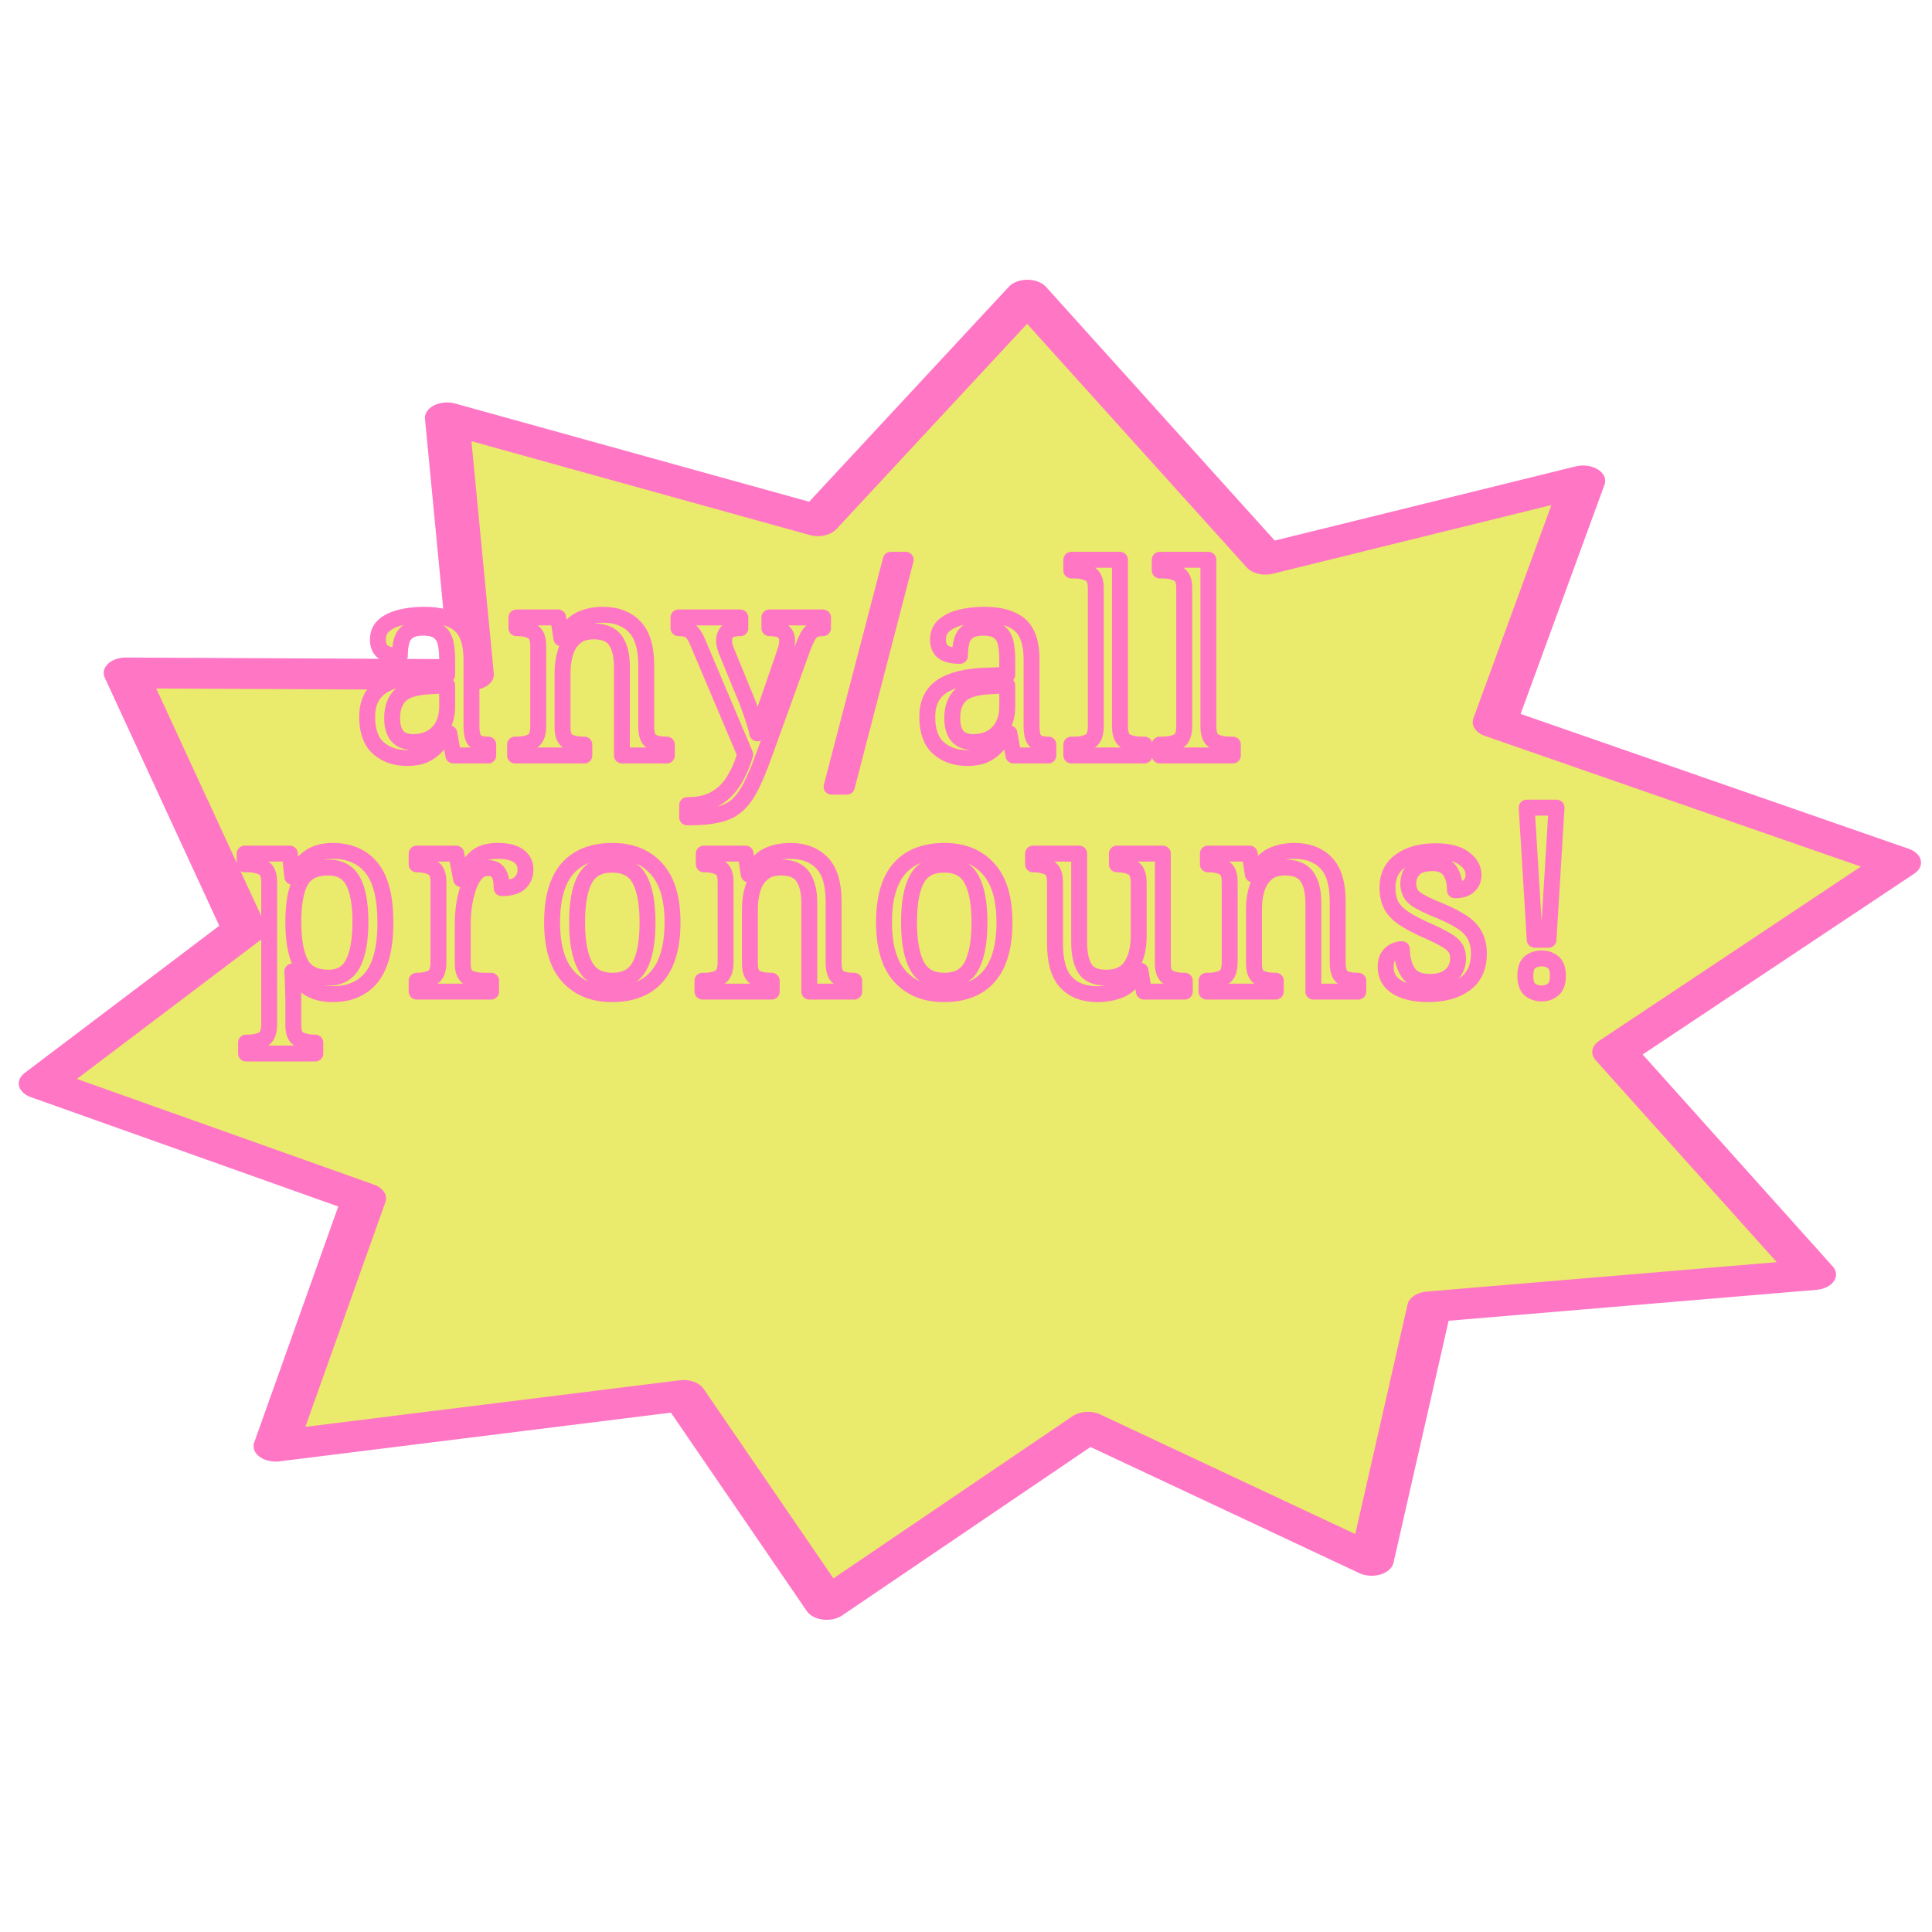
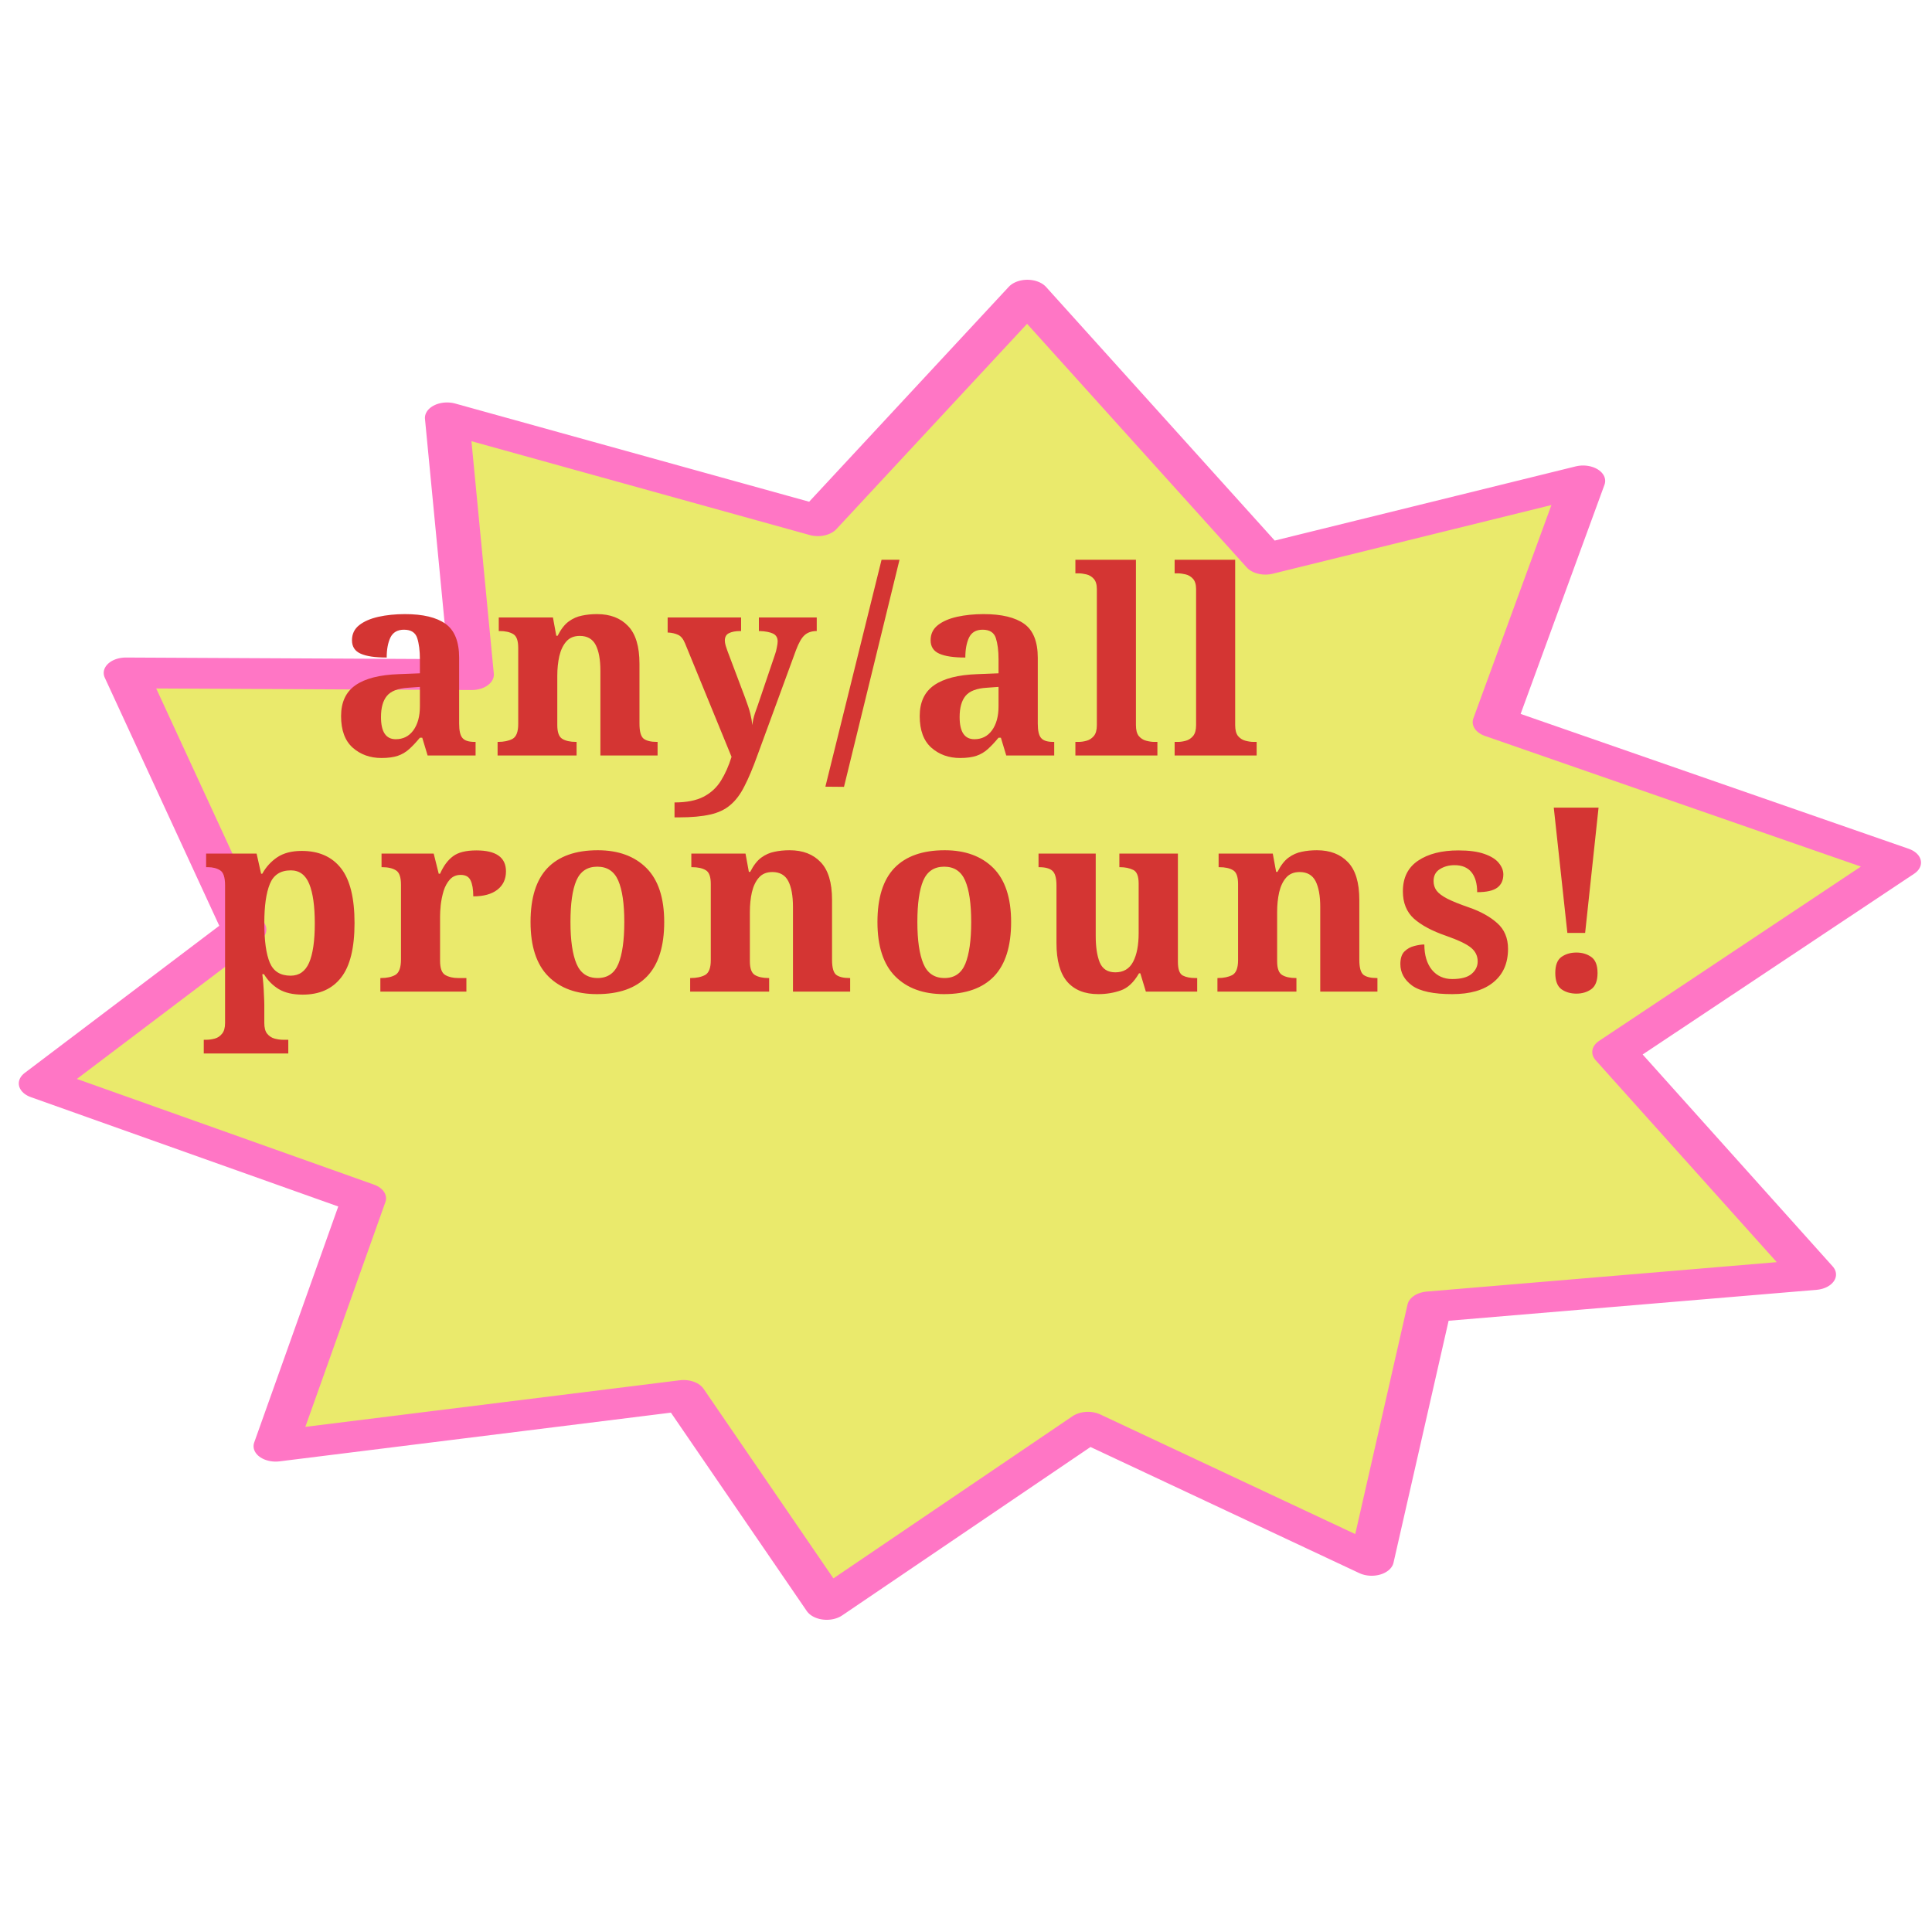
<svg xmlns="http://www.w3.org/2000/svg" width="180" height="180" viewBox="0 0 180 180" version="1.1" id="svg1">
  <defs id="defs1" />
  <g id="layer1">
    <path style="fill:#eaea6c;fill-opacity:1;fill-rule:evenodd;stroke:#ff76c5;stroke-width:1.71;stroke-linecap:round;stroke-linejoin:round;stroke-dasharray:none;stroke-opacity:1" id="path1" d="m 67.713,49.524 14.337,5.712 8.1,-12.525 9.204,14.662 12.282,-4.348 -3.413,13.396 15.624,7.798 -11.001,10.519 7.715,12.356 -14.867,1.795 -2.232,14.076 -10.969,-7.392 -10.1,9.838 -5.533,-11.604 -15.773,2.819 3.413,-13.763 -12.49,-6.381 7.863,-8.542 -4.58,-14.252 13.375,0.095 z" transform="matrix(2.409701,0,0,1.677845,-121.5182,-44.16327)" />
-     <text xml:space="preserve" style="font-style:normal;font-variant:normal;font-weight:normal;font-stretch:normal;font-size:24px;line-height:0.5;font-family:Garamond;-inkscape-font-specification:'Garamond, Normal';font-variant-ligatures:normal;font-variant-caps:normal;font-variant-numeric:normal;font-variant-east-asian:normal;text-align:center;letter-spacing:0.8px;word-spacing:0.15px;text-anchor:middle;fill:#eaea6c;fill-opacity:1;fill-rule:evenodd;stroke:#ff76c5;stroke-width:1.483;stroke-linecap:round;stroke-linejoin:round;stroke-dasharray:none;stroke-opacity:1" x="101.85" y="80.386" id="text1">
+     <text xml:space="preserve" style="font-style:normal;font-variant:normal;font-weight:bold;font-stretch:normal;font-size:24px;line-height:0.5;font-family:Garamond;-inkscape-font-specification:'Garamond, Bold';font-variant-ligatures:normal;font-variant-caps:normal;font-variant-numeric:normal;font-variant-east-asian:normal;text-align:center;letter-spacing:0.8px;word-spacing:0.15px;text-anchor:middle;fill:#d43533;fill-opacity:1;fill-rule:evenodd;stroke:none;stroke-width:1.483;stroke-linecap:round;stroke-linejoin:round;stroke-dasharray:none;stroke-opacity:1" x="101.85" y="80.386" id="text1">
      <tspan id="tspan3" x="101.85" y="80.386" rotate="0 0 0 0 0 0 0 0 0" dy="-10">any/all </tspan>
      <tspan id="tspan4" x="102.25" y="92.386" rotate="0 0 0 0 0 0 0 0 0 0">pronouns!</tspan>
    </text>
  </g>
</svg>
